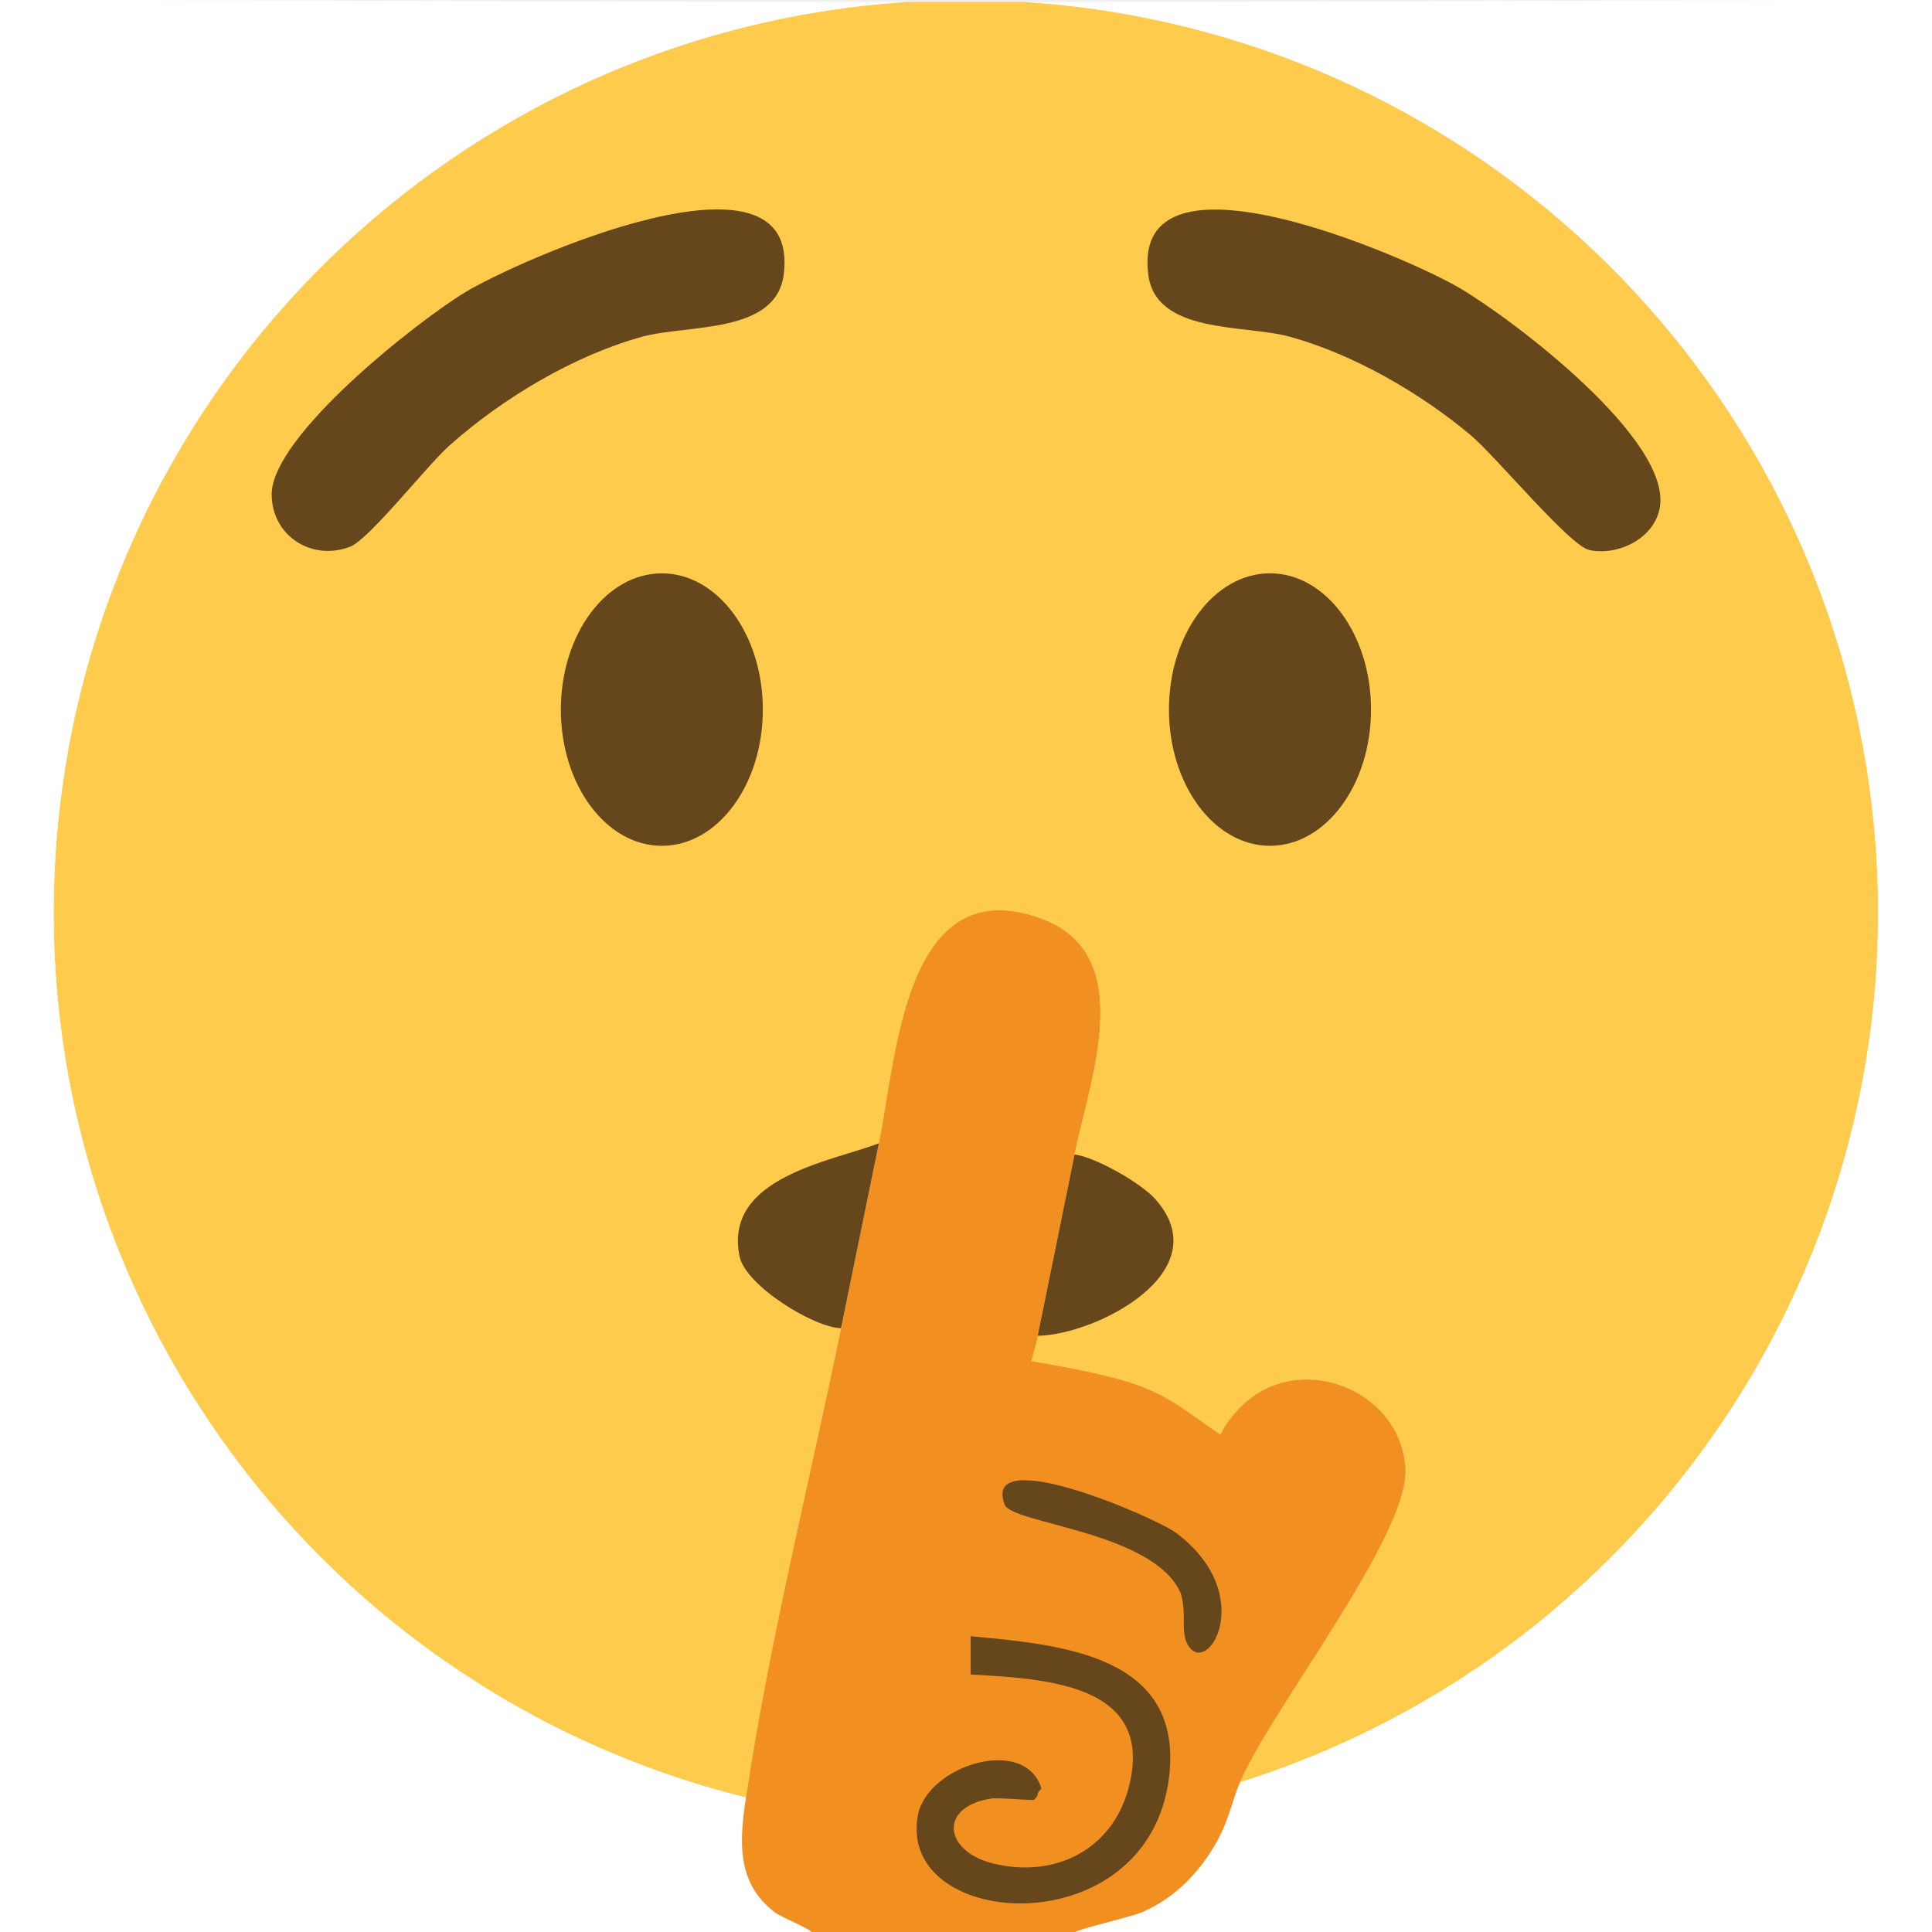
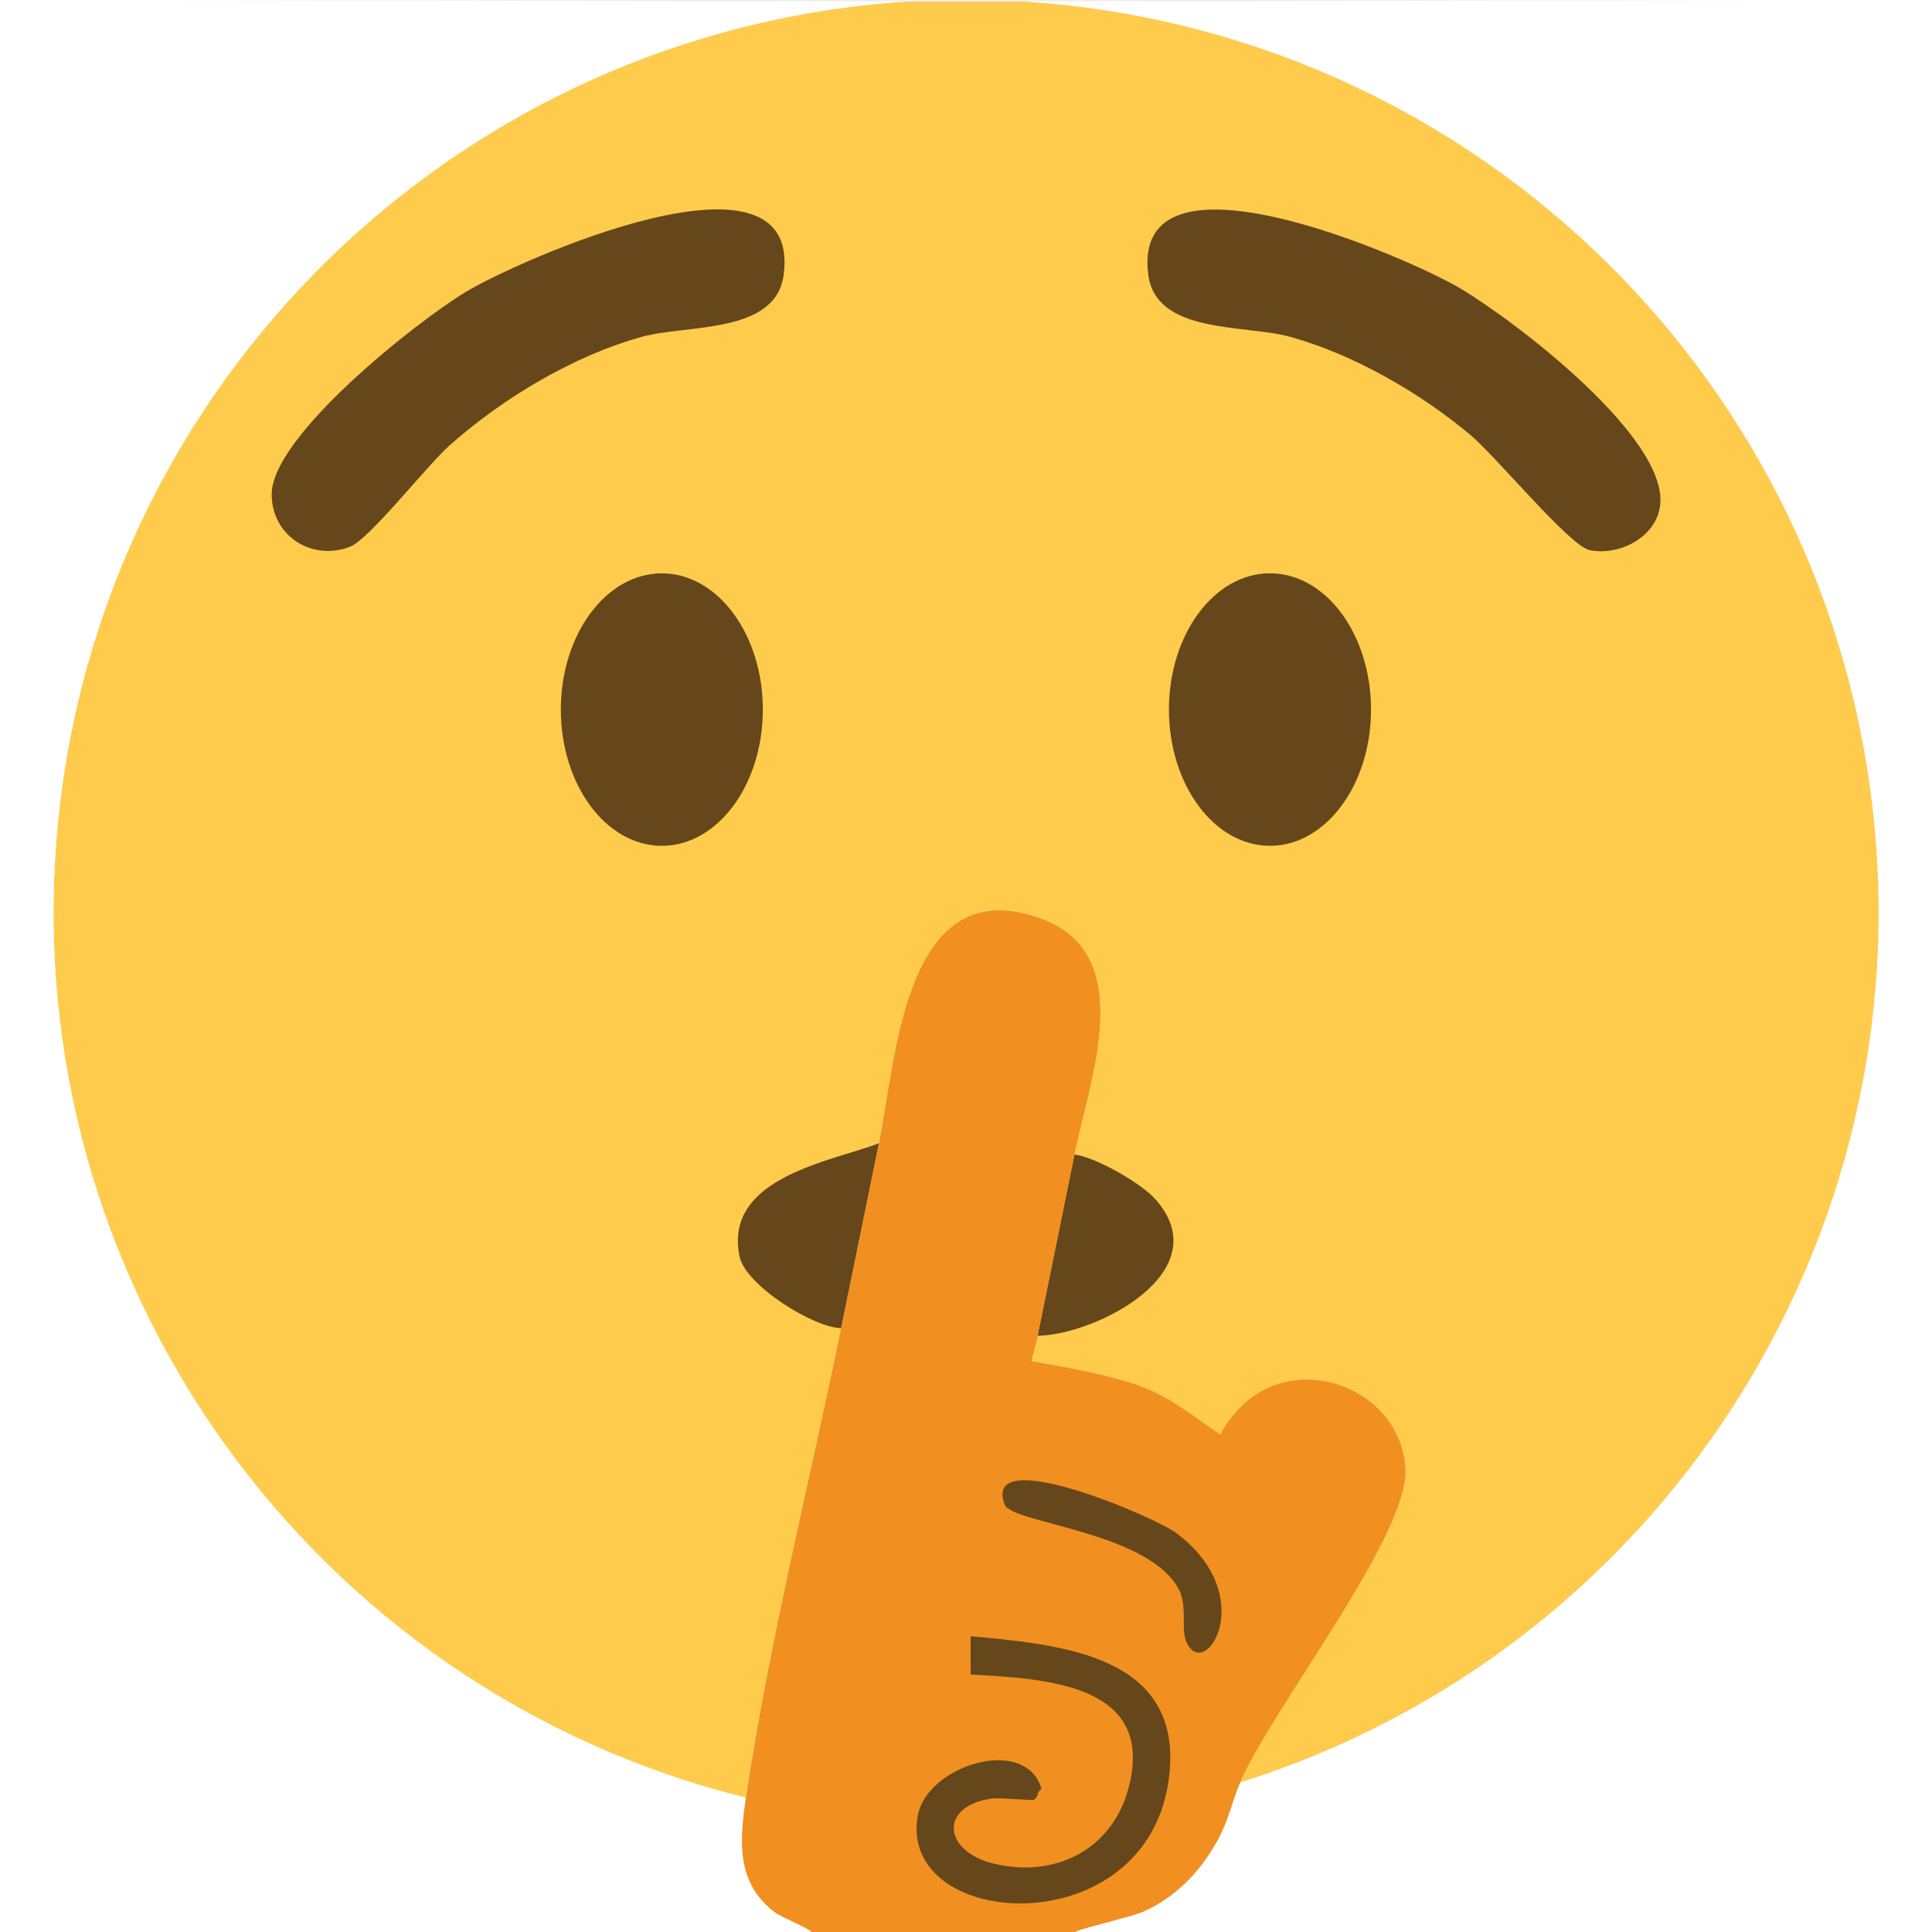
<svg xmlns="http://www.w3.org/2000/svg" viewBox="0 0 512 512">
-   <path fill="#ffcb4c" d="M271.964 0.538C388.011 8.229 482.134 97.462 495.999 212.934C509.864 328.406 439.54 437.385 328.613 472.328C337.176 452.47 373.679 406.701 372.473 389C371.033 367.859 343.841 357.67 328.824 372.824C326.83 374.836 324.535 377.598 323.449 380.191C316.648 375.719 310.794 370.436 301.818 367.178C293.88 364.296 281.776 362.162 273.323 360.696C273.772 358.909 275 354.946 275 354L284.772 305.953C288.667 286.265 302.042 252.78 275.682 243.336C239.553 230.393 237.553 280.593 232.911 302.982L222.892 351.978C214.542 392.816 203.785 435.346 197.69 476.366C82.079 447.643 4.626 338.981 15.185 220.325C25.745 101.669 121.17 8.392 240.035 0.536Z" />
-   <path fill="#ffffff" d="M197.69 476.366C196.002 487.726 195.034 498.923 205.296 506.75C207.131 508.15 214.712 511.137 215 512C143.333 512 71.667 512 0 512C0 341.333 0 170.667 0 0C80 0 160.035 0.536 240.035 0.536C121.17 8.392 25.745 101.669 15.185 220.325C4.626 338.981 82.079 447.643 197.69 476.366ZM285 512C285.213 511.36 299.806 508.002 302.732 506.723C311.545 502.872 318.104 496.026 322.677 487.676C325.748 482.067 326.431 477.388 328.613 472.328C439.54 437.385 509.864 328.406 495.999 212.934C482.134 97.462 388.011 8.229 271.964 0.538C351.964 0.538 432 0 512 0C512 170.667 512 341.333 512 512C436.333 512 360.667 512 285 512Z" />
-   <path fill="#f19020" d="M232.911 302.982C237.553 280.593 239.553 230.393 275.682 243.336C302.042 252.78 288.667 286.265 284.772 305.953L275 354C275 354.946 273.772 358.909 273.323 360.696C281.776 362.162 293.88 364.296 301.818 367.178C310.794 370.436 316.648 375.719 323.449 380.191C324.535 377.598 326.83 374.836 328.824 372.824C343.841 357.67 371.033 367.859 372.473 389C373.679 406.701 337.176 452.47 328.613 472.328C326.431 477.388 325.748 482.067 322.677 487.676C318.104 496.026 311.545 502.872 302.732 506.723C299.806 508.002 285.213 511.36 285 512L215 512C214.712 511.137 207.131 508.15 205.296 506.75C195.034 498.923 196.002 487.726 197.69 476.366C203.785 435.346 214.542 392.816 222.892 351.978Z" />
+   <path fill="#ffcb4c" d="M271.972 0.416C388.085 8.088 482.271 97.365 496.142 212.901C510.013 328.437 439.635 437.471 328.638 472.408C337.201 452.549 373.679 406.701 372.473 389C371.033 367.859 343.841 357.67 328.824 372.824C326.83 374.836 324.535 377.598 323.449 380.191C316.648 375.719 310.794 370.436 301.818 367.178C293.88 364.296 281.776 362.162 273.323 360.696C273.772 358.909 275 354.946 275 354L284.772 305.953C288.667 286.265 302.042 252.78 275.682 243.336C239.553 230.393 237.553 280.593 232.911 302.982L222.892 351.978C214.542 392.816 203.772 435.4 197.677 476.42C82.044 447.67 4.583 338.98 15.143 220.295C25.702 101.611 121.136 8.304 240.028 0.42Z" />
+   <path fill="#ffffff" d="M197.677 476.42C195.989 487.781 195.034 498.923 205.296 506.75C207.131 508.15 214.712 511.137 215 512C143.333 512 71.667 512 0 512C0 341.333 0 170.667 0 0C80 0 160.028 0.42 240.028 0.42C121.136 8.304 25.702 101.611 15.143 220.295C4.583 338.98 82.044 447.67 197.677 476.42ZM285 512C285.213 511.36 299.806 508.002 302.732 506.723C311.545 502.872 318.104 496.026 322.677 487.676C325.748 482.067 326.456 477.468 328.638 472.408C439.635 437.471 510.013 328.437 496.142 212.901C482.271 97.365 388.085 8.088 271.972 0.416C351.972 0.416 432 0 512 0C512 170.667 512 341.333 512 512C436.333 512 360.667 512 285 512Z" />
+   <path fill="#f19020" d="M232.911 302.982C237.553 280.593 239.553 230.393 275.682 243.336C302.042 252.78 288.667 286.265 284.772 305.953L275 354C275 354.946 273.772 358.909 273.323 360.696C281.776 362.162 293.88 364.296 301.818 367.178C310.794 370.436 316.648 375.719 323.449 380.191C324.535 377.598 326.83 374.836 328.824 372.824C343.841 357.67 371.033 367.859 372.473 389C373.679 406.701 337.201 452.549 328.638 472.408C326.456 477.468 325.748 482.067 322.677 487.676C318.104 496.026 311.545 502.872 302.732 506.723C299.806 508.002 285.213 511.36 285 512L215 512C214.712 511.137 207.131 508.15 205.296 506.75C195.034 498.923 195.989 487.781 197.677 476.42C203.772 435.4 214.542 392.816 222.892 351.978Z" />
  <path fill="#65471b" d="M222.892 351.978C215.685 351.866 197.607 340.693 196 333C191.61 311.978 220.435 307.791 232.911 302.982ZM275 354L284.772 305.953C290.222 306.6 302.356 313.478 306.194 317.806C323.188 336.966 290.615 353.724 275 354ZM92.834 144.854C82.745 148.842 71.999 142.046 72 131C72.002 115.557 110.405 85.245 123.385 77.39C136.994 69.156 212.474 35.358 207.694 72.75C205.663 88.633 182.185 85.934 170.186 89.236C152.087 94.216 133.138 105.549 119.088 118.088C113.006 123.515 97.948 142.833 92.834 144.854ZM386.715 76.269C400.925 84.603 443.54 116.823 439.808 134.849C438.137 142.92 428.617 147.354 421.182 145.762C415.977 144.648 396.364 120.872 389.708 115.292C376.268 104.027 358.582 93.85 341.814 89.236C329.818 85.934 306.316 88.637 304.299 72.75C299.632 36.003 373.13 68.302 386.715 76.269ZM202.16 188.048C202.16 207.987 190.177 224.151 175.395 224.151C160.614 224.151 148.631 207.987 148.631 188.048C148.631 168.109 160.614 151.945 175.395 151.945C190.177 151.945 202.16 168.109 202.16 188.048ZM363.333 188.039C363.333 207.98 351.346 224.145 336.559 224.145C321.772 224.145 309.785 207.98 309.785 188.039C309.785 168.098 321.772 151.933 336.559 151.933C351.346 151.933 363.333 168.098 363.333 188.039Z" />
  <path fill="#65471b" d="M311.754 406.283C334.334 423.29 318.865 446.561 314.25 434.75C313.104 431.313 314.443 426.979 312.868 422.162C305.794 405.917 268.186 403.824 266.25 398.75C259.949 382.238 306.092 402.02 311.754 406.283ZM309.809 471C304.293 515.937 237.712 511.694 243.226 481.17C245.633 467.846 271.718 459.725 276 474C274.038 475.962 275.962 475.038 274 477C270.456 477 266.389 476.476 263 476.591C248.703 478.597 249.978 490.522 263.077 493.812C279.15 497.849 294.604 490.497 299.046 473.972C306.565 445.998 276.643 444.892 257.222 443.761L257.222 433.611C280.889 435.848 313.809 438.415 309.809 471Z" />
</svg>
